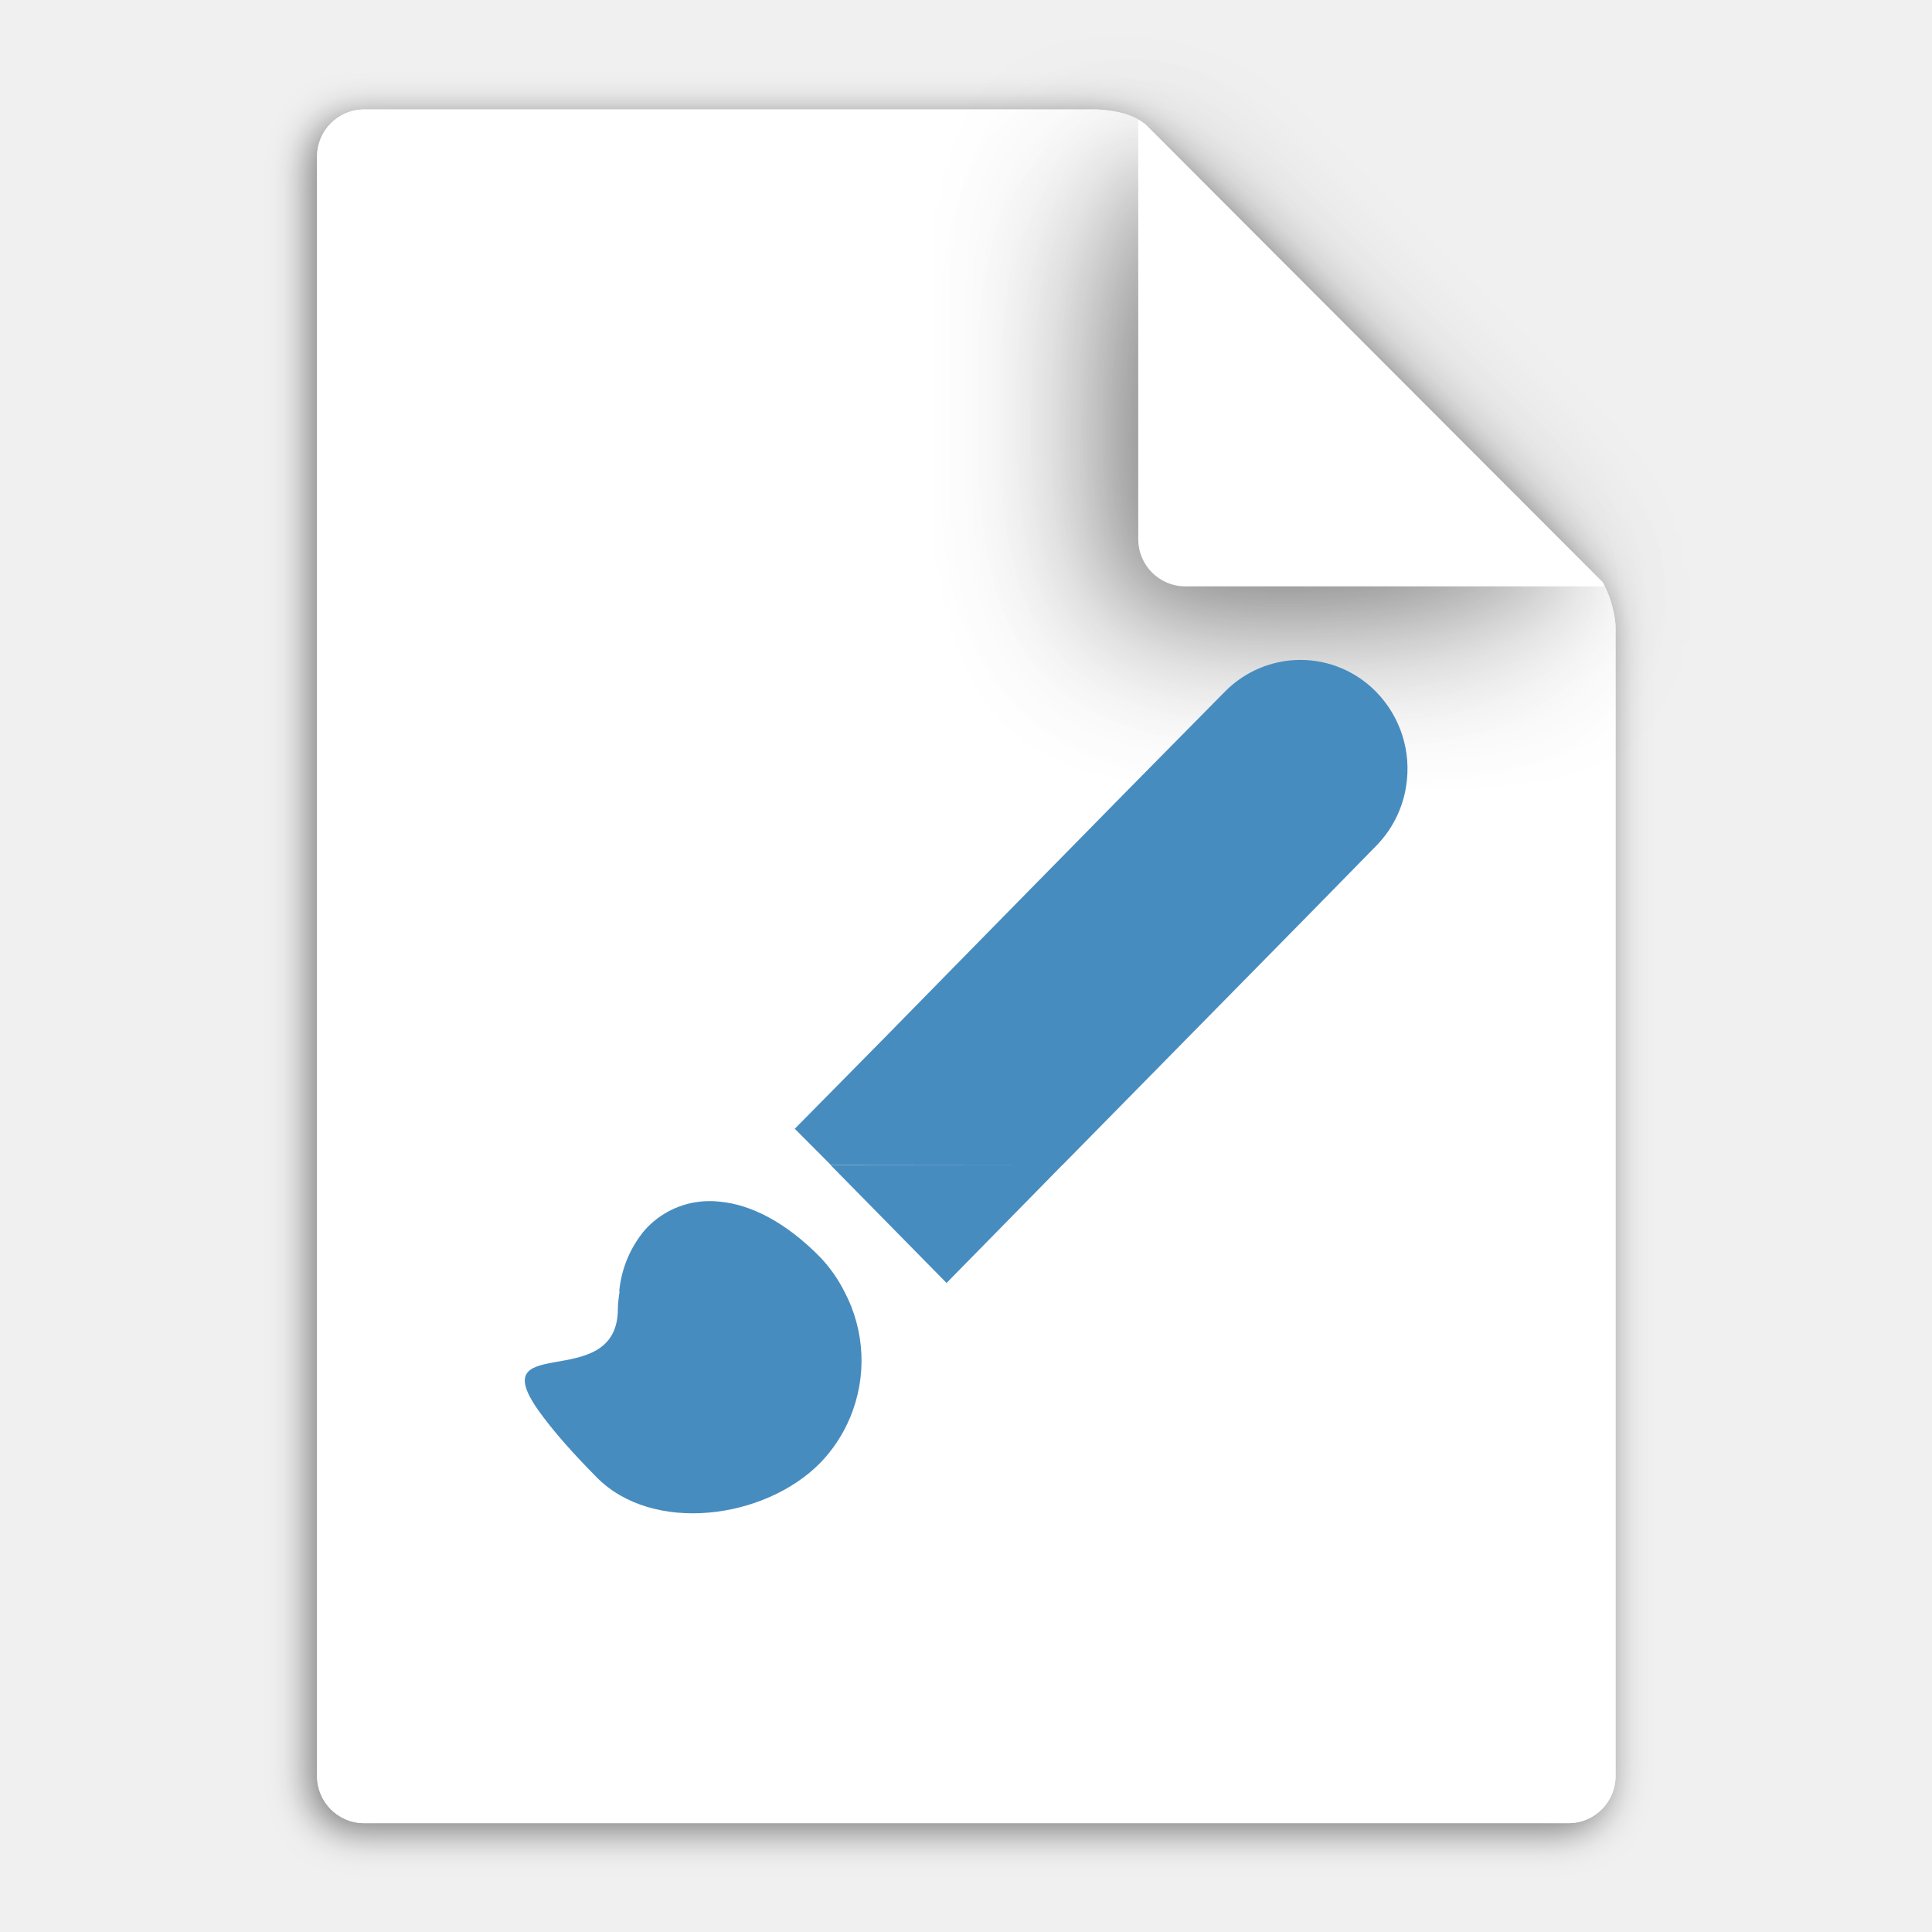
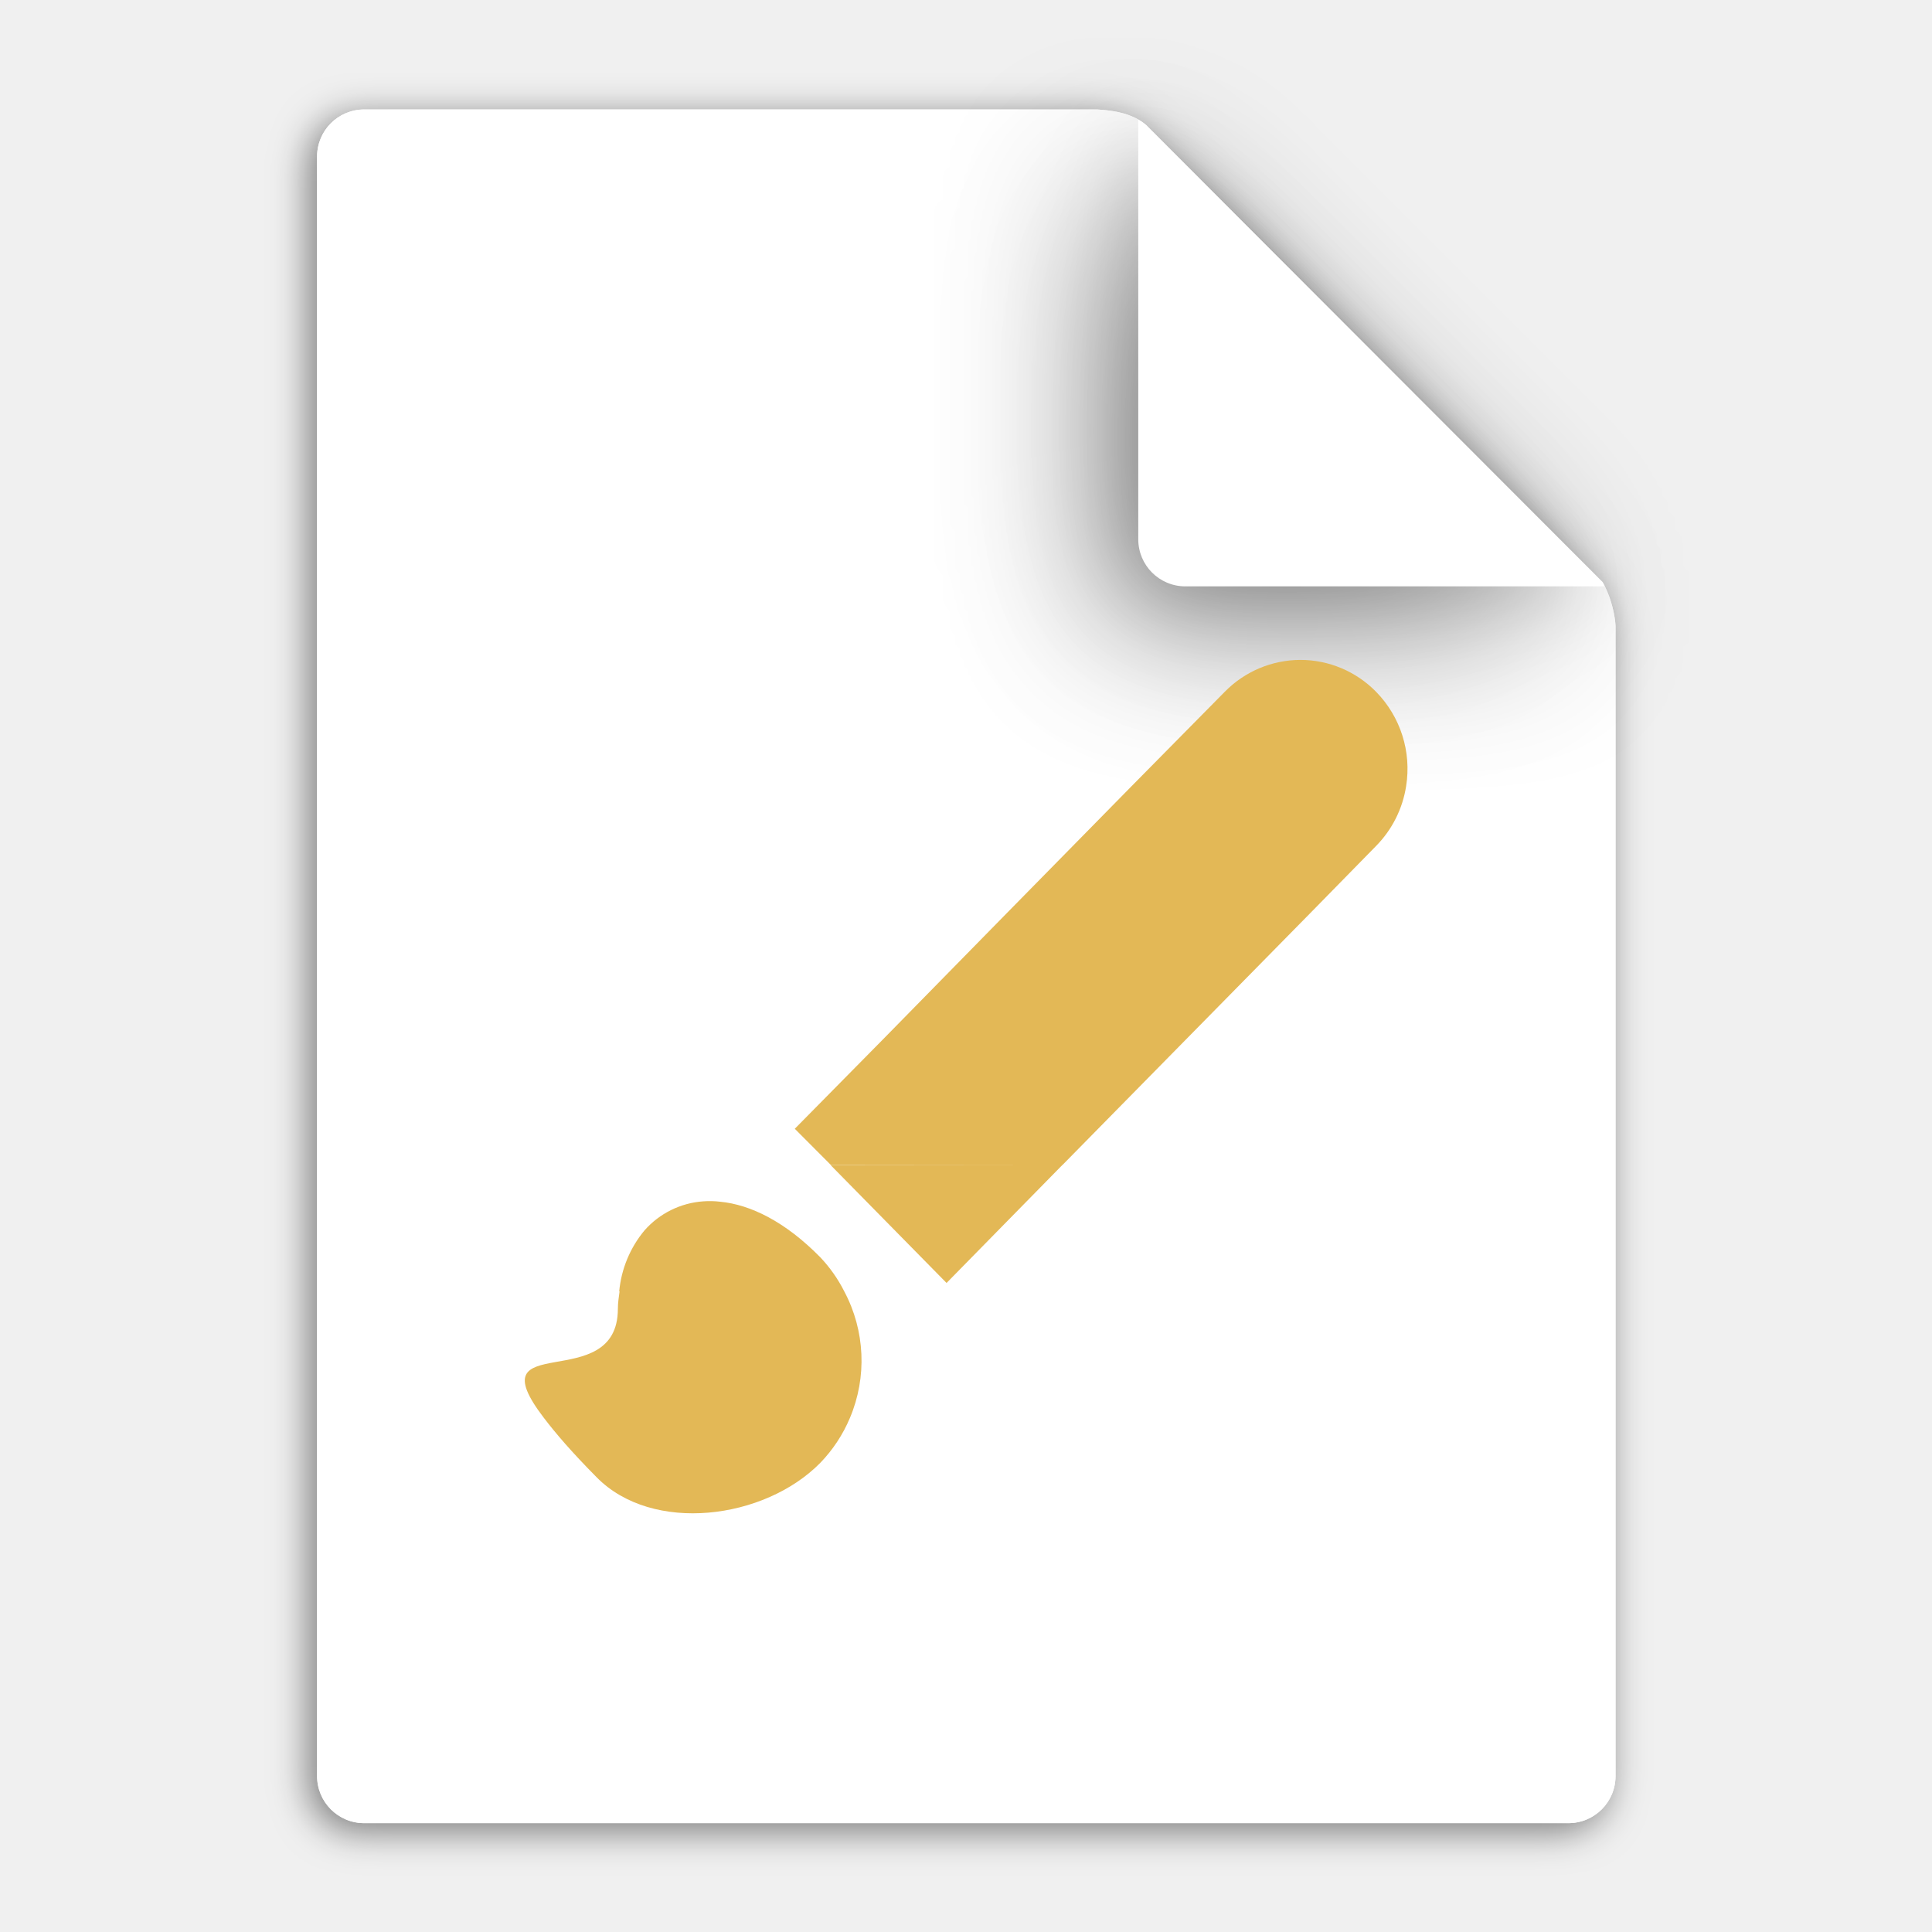
<svg xmlns="http://www.w3.org/2000/svg" width="16" height="16">
  <defs>
    <filter id="a" width="1.076" height="1.057" x="-.041" y="-.026" color-interpolation-filters="sRGB">
      <feFlood flood-color="#000" flood-opacity=".502" result="flood" />
      <feGaussianBlur in="SourceGraphic" result="blur" stdDeviation="10" />
      <feOffset dx="-4" dy="4" in="blur" result="offset" />
      <feComposite in="flood" in2="offset" operator="in" result="comp1" />
      <feComposite in="SourceGraphic" in2="comp1" result="comp2" />
    </filter>
    <filter id="b" width="2.262" height="2.261" x="-.68" y="-.582" color-interpolation-filters="sRGB">
      <feFlood flood-color="#000" flood-opacity=".4" result="flood" />
      <feGaussianBlur in="SourceGraphic" result="blur" stdDeviation="40" />
      <feOffset dx="-20" dy="20" in="blur" result="offset" />
      <feComposite in="flood" in2="offset" operator="in" result="comp1" />
      <feComposite in="SourceGraphic" in2="comp1" result="fbSourceGraphic" />
      <feColorMatrix in="fbSourceGraphic" result="fbSourceGraphicAlpha" values="0 0 0 -1 0 0 0 0 -1 0 0 0 0 -1 0 0 0 0 1 0" />
      <feFlood flood-color="#000" flood-opacity=".2" result="flood" />
      <feGaussianBlur in="fbSourceGraphic" result="blur" stdDeviation="20" />
      <feOffset dx="-4" dy="4" in="blur" result="offset" />
      <feComposite in="flood" in2="offset" operator="in" result="comp1" />
      <feComposite in="fbSourceGraphic" in2="comp1" result="comp2" />
    </filter>
  </defs>
  <path fill="#fff" d="m 193,58 c -13.85,-6.8e-5 -25,11.15 -25,25 v 858 c 0,13.85 11.15,25 25,25 h 638 c 13.85,0 25,-11.15 25,-25 0,0 -0.004,-609.403 -0.006,-609.404 -0.011,-0.54 -0.49,-11.635 -6.799,-23.109 L 727.166,186.282 607.137,66.078 C 600.033,60.162 590.478,58.524 581.41,58.002 Z" filter="url(#a)" transform="scale(.01563)" />
  <path fill="#fff" d="m 603.107,63.297 c -6.476,-3.684 -14.251,-4.866 -21.697,-5.295 L 193,58 c -13.85,-6.8e-5 -25,11.15 -25,25 v 858 c 0,13.85 11.15,25 25,25 h 638 c 13.85,0 25,-11.15 25,-25 0,0 -0.004,-609.403 -0.006,-609.404 -0.011,-0.505 -0.431,-10.253 -5.654,-20.904 H 628.107 c -13.85,0 -25,-11.15 -25,-25 z" transform="scale(.01563)" />
  <path fill="#fff" d="M 603.107,63.297 V 285.691 c 0,13.85 11.15,25 25,25 h 222.232 c -0.359,-0.732 -0.739,-1.468 -1.145,-2.205 L 727.166,186.281 607.137,66.078 c -1.27,-1.058 -2.619,-1.979 -4.029,-2.781 z" filter="url(#b)" transform="scale(.01563)" />
  <path fill="none" d="M0 0H1024V1024H0z" transform="scale(.01563)" />
-   <path fill="#478cbf" d="M10.77 5.465a.88.88 0 0 0-.627.264l-.77.78-1.03 1.048-1.027 1.047-.734.744.299.3h1.918l1.027-1.044 1.03-1.047.54-.551a.902.902 0 0 0 .249-.496.91.91 0 0 0-.249-.781.877.877 0 0 0-.626-.264zM8.799 9.648 6.88 9.65l.959.975.959-.977zm-2.975.301a.715.715 0 0 0-.486.24.922.922 0 0 0-.21.506h.003c-.006.046-.014.093-.014.143 0 .73-1.19.15-.613.904.096.126.227.28.437.492.462.47 1.39.351 1.852-.119a1.21 1.21 0 0 0 .246-.373 1.22 1.22 0 0 0-.047-1.047 1.19 1.19 0 0 0-.199-.283c-.288-.293-.576-.436-.83-.46a.715.715 0 0 0-.139-.003z" />
+   <path fill="#e3b856" d="M10.77 5.465a.88.88 0 0 0-.627.264l-.77.78-1.03 1.048-1.027 1.047-.734.744.299.3h1.918l1.027-1.044 1.03-1.047.54-.551a.902.902 0 0 0 .249-.496.91.91 0 0 0-.249-.781.877.877 0 0 0-.626-.264zM8.799 9.648 6.88 9.65l.959.975.959-.977zm-2.975.301a.715.715 0 0 0-.486.24.922.922 0 0 0-.21.506h.003c-.006.046-.014.093-.014.143 0 .73-1.19.15-.613.904.096.126.227.28.437.492.462.47 1.39.351 1.852-.119a1.21 1.21 0 0 0 .246-.373 1.22 1.22 0 0 0-.047-1.047 1.19 1.19 0 0 0-.199-.283c-.288-.293-.576-.436-.83-.46a.715.715 0 0 0-.139-.003z" />
</svg>
